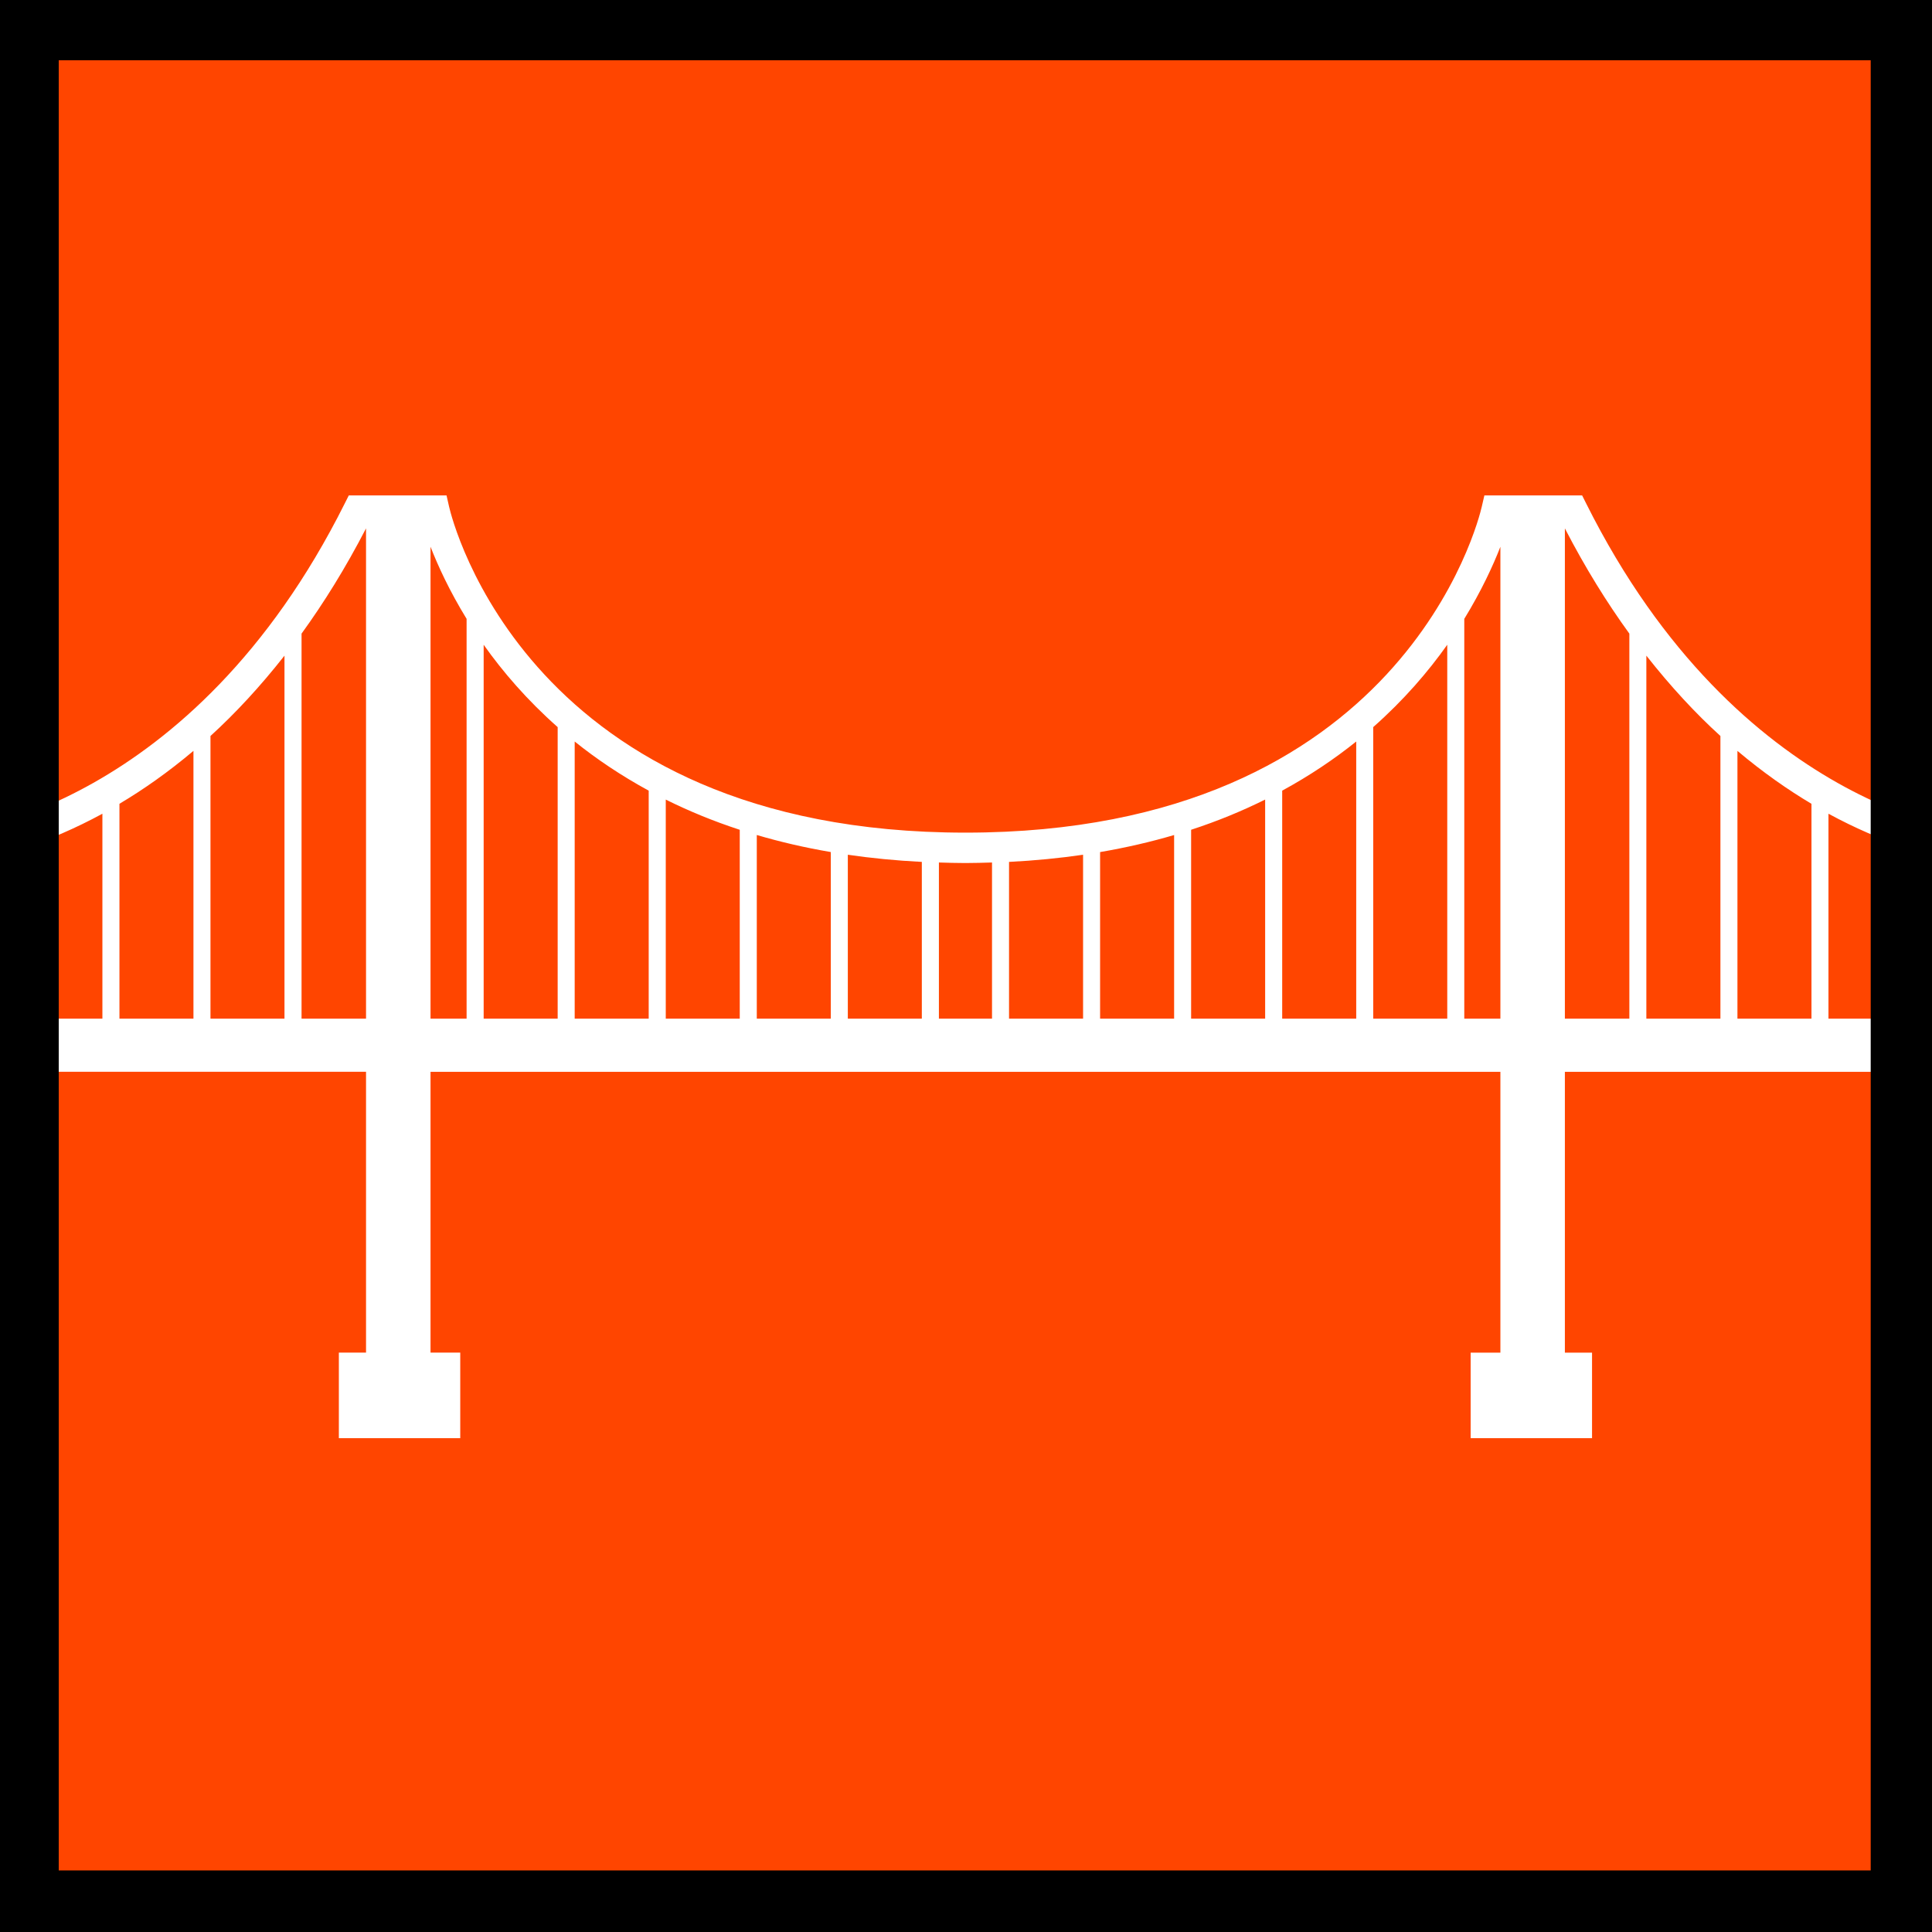
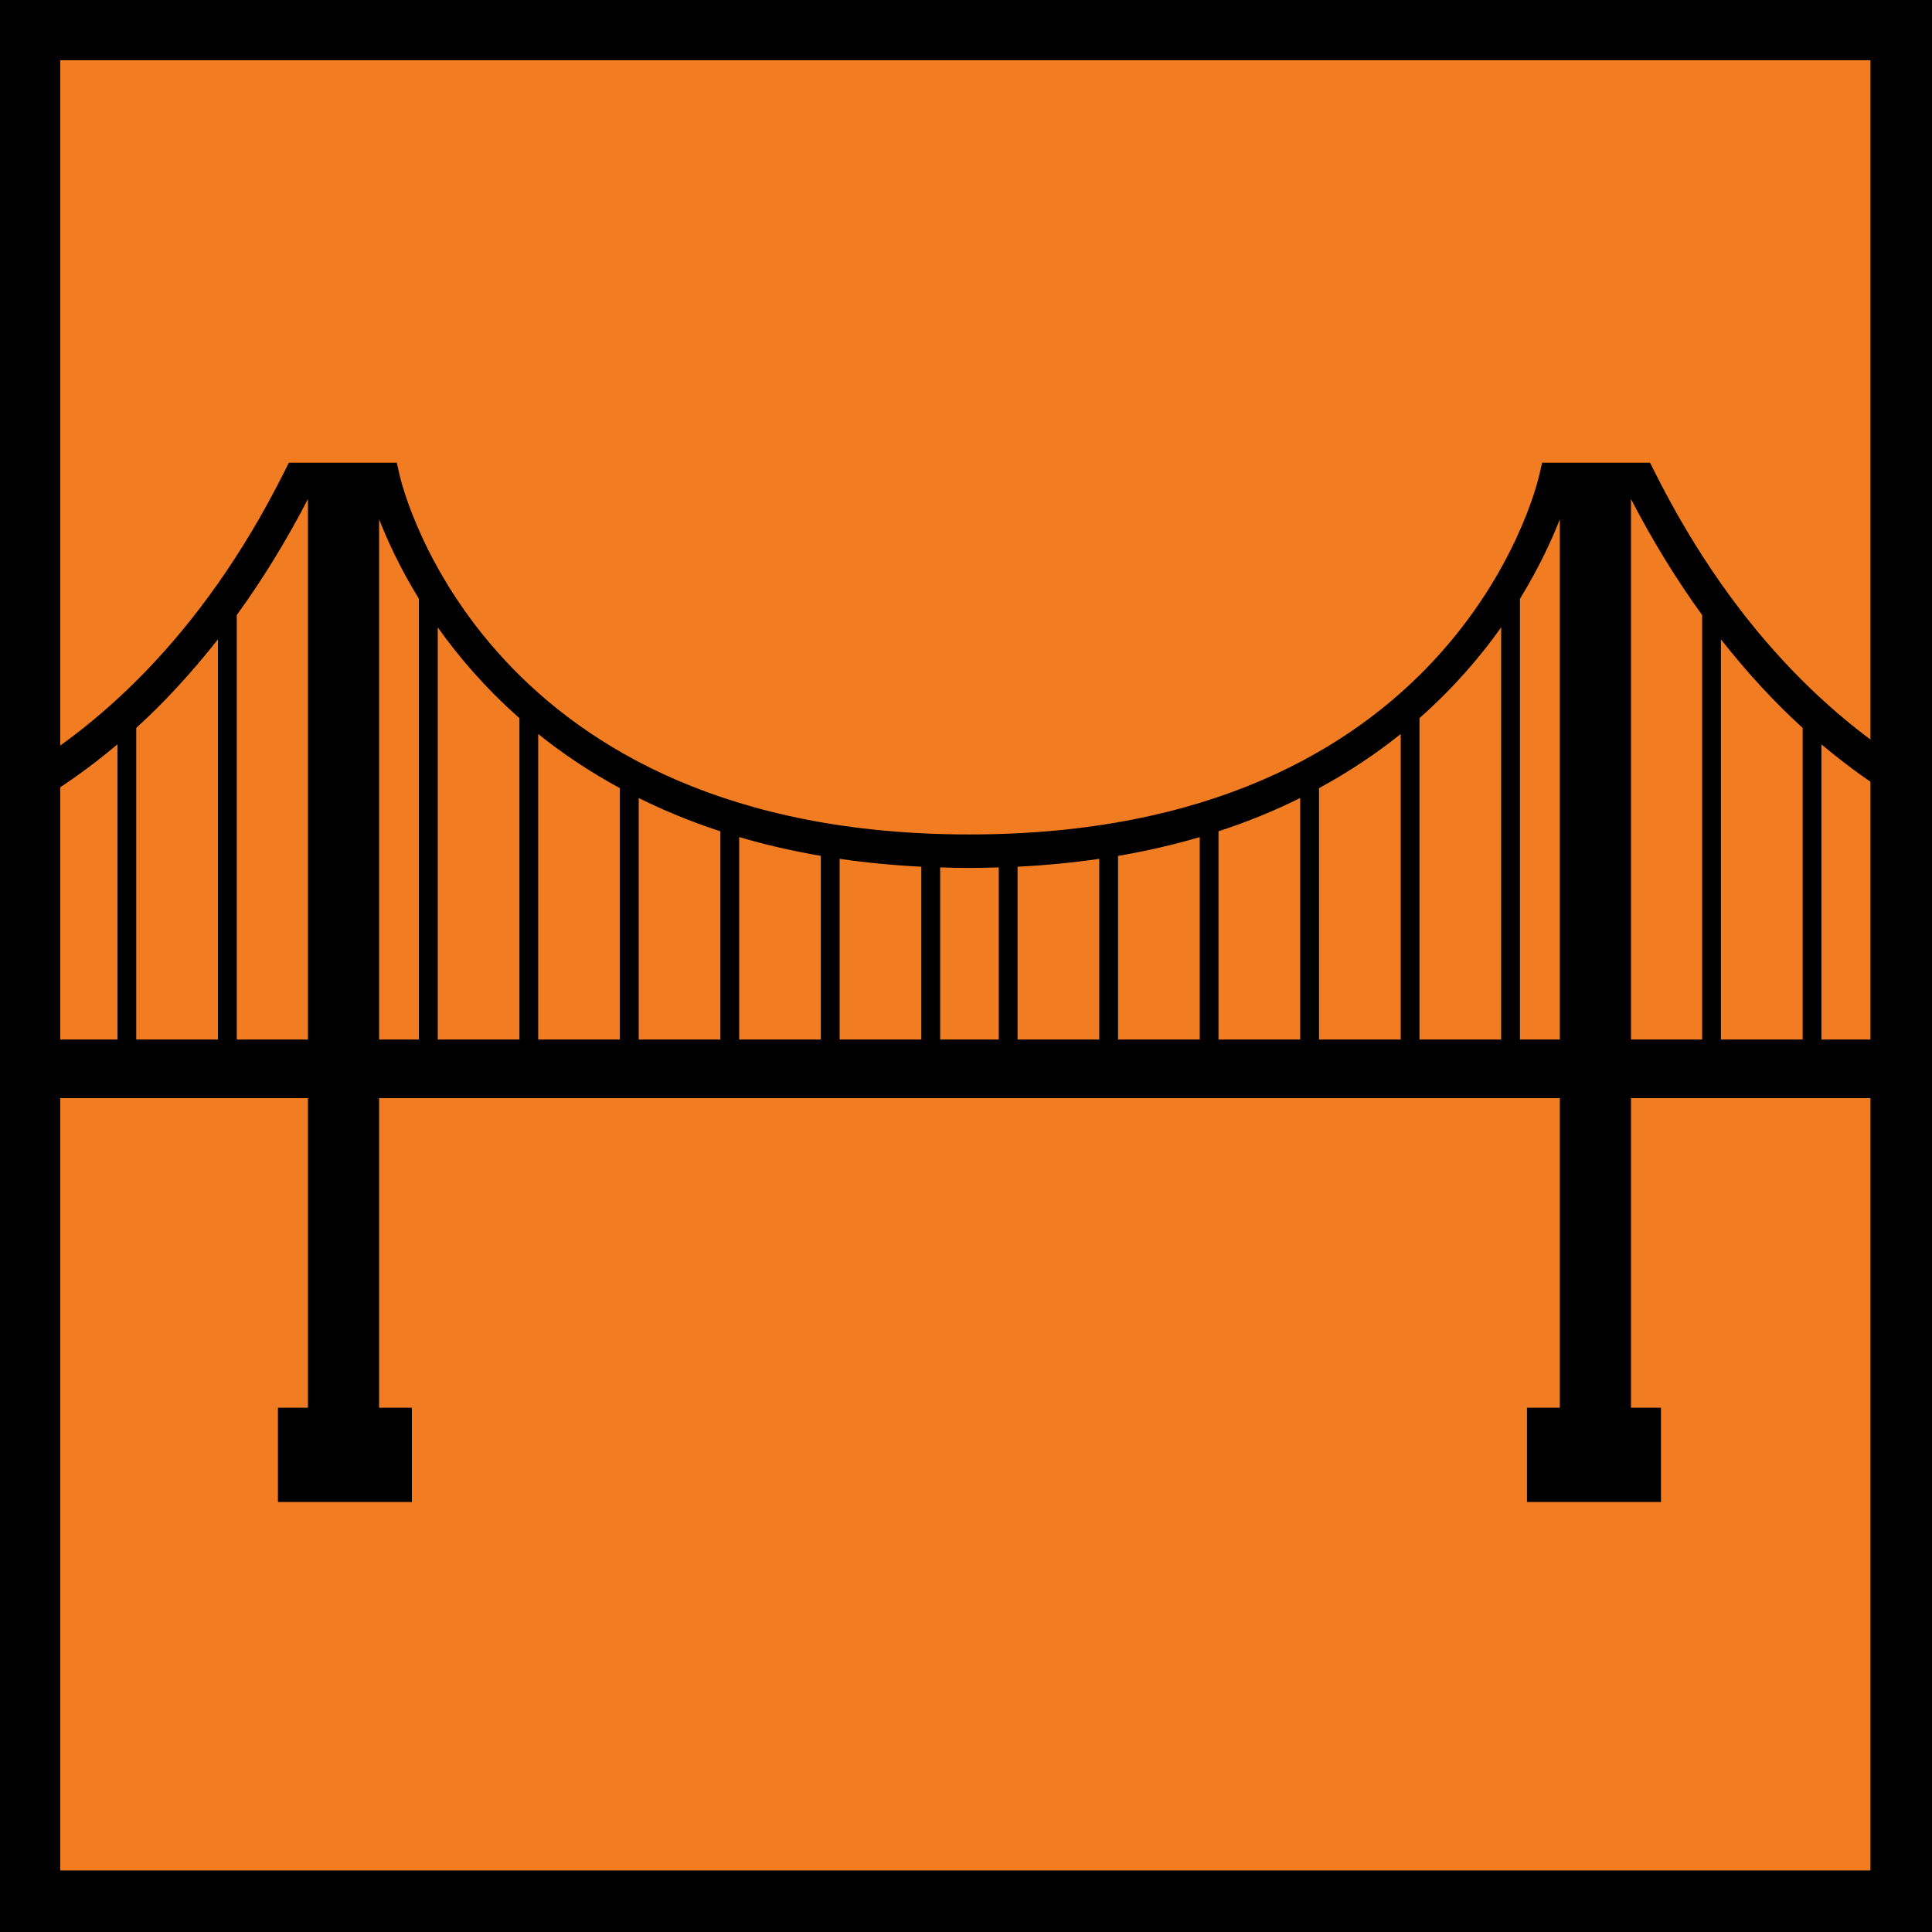
<svg xmlns="http://www.w3.org/2000/svg" width="1080" zoomAndPan="magnify" viewBox="0 0 810 810" height="1080" preserveAspectRatio="xMidYMid meet" version="1.0">
  <defs>
-     <clipPath id="8be5611553">
-       <path d="M 0 207.707 L 810 207.707 L 810 602.957 L 0 602.957 Z M 0 207.707 " clip-rule="nonzero" />
+     <clipPath id="056c8cdf86">
+       <path d="M 0 193.98 L 810 193.98 L 810 629.73 L 0 629.73 Z M 0 193.98 " clip-rule="nonzero" />
    </clipPath>
  </defs>
  <rect x="-81" width="972" fill="#ffffff" y="-81" height="972" fill-opacity="1" />
-   <rect x="-81" width="972" fill="#ffffff" y="-81" height="972" fill-opacity="1" />
-   <rect x="-81" width="972" fill="#ff4500" y="-81" height="972" fill-opacity="1" />
-   <g clip-path="url(#8be5611553)">
-     <path fill="#ffffff" d="M 804.777 357.082 C 817.676 360.848 826.199 361.719 827.367 361.812 L 828.371 349.125 C 827.398 349.031 729.184 339.523 664.965 210.996 L 663.199 207.477 L 622.387 207.477 L 621.238 212.434 C 619.977 218.02 587.988 349.086 404.777 349.086 C 221.547 349.086 189.57 218.02 188.285 212.434 L 187.16 207.477 L 146.348 207.477 L 144.578 210.996 C 80.352 339.523 -17.852 349.031 -18.836 349.125 L -17.832 361.812 C -16.664 361.719 -8.141 360.848 4.758 357.082 L 4.758 427.07 L -18.824 427.07 L -18.824 449.355 L 153.461 449.355 L 153.461 567.094 L 142.066 567.094 L 142.066 603.164 L 192.961 603.164 L 192.961 567.094 L 180.5 567.094 L 180.5 449.367 L 629.047 449.367 L 629.047 567.102 L 616.574 567.102 L 616.574 603.172 L 667.469 603.172 L 667.469 567.102 L 656.082 567.102 L 656.082 449.367 L 828.359 449.367 L 828.359 427.078 L 804.777 427.078 Z M 42.93 427.078 L 11.902 427.078 L 11.902 354.848 C 20.891 351.797 31.422 347.418 42.93 341.16 Z M 81.105 427.078 L 50.078 427.078 L 50.078 336.988 C 59.996 331.102 70.422 323.816 81.105 314.805 Z M 119.27 427.078 L 88.242 427.078 L 88.242 308.566 C 98.594 299.141 109.02 287.926 119.27 274.887 Z M 153.461 427.078 L 126.426 427.078 L 126.426 265.648 C 135.777 252.746 144.879 238.125 153.461 221.527 Z M 195.621 427.078 L 180.5 427.078 L 180.5 229.227 C 183.559 237.078 188.391 247.664 195.621 259.449 Z M 233.805 427.078 L 202.777 427.078 L 202.777 270.324 C 210.75 281.602 220.969 293.5 233.805 304.852 Z M 271.969 427.078 L 240.941 427.078 L 240.941 310.883 C 250.02 318.188 260.344 325.152 271.969 331.484 Z M 310.145 427.078 L 279.125 427.078 L 279.125 335.23 C 288.609 339.949 298.922 344.223 310.145 347.895 Z M 348.316 427.078 L 317.289 427.078 L 317.289 350.078 C 326.98 352.934 337.312 355.355 348.316 357.227 Z M 386.48 427.078 L 355.453 427.078 L 355.453 358.355 C 365.281 359.785 375.59 360.809 386.48 361.355 Z M 415.906 427.078 L 393.641 427.078 L 393.641 361.605 C 397.309 361.719 400.973 361.832 404.777 361.832 C 408.574 361.832 412.234 361.707 415.906 361.605 Z M 454.082 427.078 L 423.043 427.078 L 423.043 361.355 C 433.934 360.809 444.266 359.785 454.082 358.355 Z M 492.254 427.078 L 461.219 427.078 L 461.219 357.238 C 472.223 355.355 482.555 352.945 492.254 350.09 Z M 530.418 427.078 L 499.383 427.078 L 499.383 347.883 C 510.613 344.223 520.926 339.938 530.418 335.219 Z M 568.605 427.078 L 537.566 427.078 L 537.566 331.484 C 549.191 325.152 559.504 318.188 568.605 310.883 Z M 606.77 427.078 L 575.73 427.078 L 575.73 304.84 C 588.574 293.492 598.785 281.594 606.77 270.312 Z M 629.047 427.078 L 613.906 427.078 L 613.906 259.461 C 621.133 247.664 625.984 237.09 629.047 229.238 Z M 683.117 427.078 L 656.082 427.078 L 656.082 221.527 C 664.656 238.125 673.758 252.746 683.117 265.648 Z M 721.293 427.078 L 690.242 427.078 L 690.242 274.887 C 700.516 287.934 710.93 299.152 721.293 308.566 Z M 759.469 427.078 L 728.43 427.078 L 728.43 314.816 C 739.113 323.816 749.547 331.102 759.469 337 Z M 797.641 427.078 L 766.594 427.078 L 766.594 341.16 C 778.125 347.418 788.645 351.797 797.641 354.848 Z M 797.641 427.078 " fill-opacity="1" fill-rule="nonzero" />
+   <rect x="-81" width="972" fill="#f27c22" y="-81" height="972" fill-opacity="1" />
+   <g clip-path="url(#056c8cdf86)">
+     <path fill="#000000" d="M 847.902 358.664 C 862.137 362.816 871.543 363.773 872.832 363.879 L 873.941 349.895 C 872.867 349.789 764.477 339.309 693.605 197.609 L 691.656 193.73 L 646.613 193.73 L 645.348 199.195 C 643.953 205.355 608.648 349.848 406.457 349.848 C 204.242 349.848 168.953 205.355 167.535 199.195 L 166.293 193.73 L 121.25 193.73 L 119.301 197.609 C 48.418 339.309 -59.961 349.789 -61.047 349.895 L -59.938 363.879 C -58.648 363.773 -49.242 362.816 -35.008 358.664 L -35.008 435.82 L -61.035 435.82 L -61.035 460.395 L 129.105 460.395 L 129.105 590.195 L 116.527 590.195 L 116.527 629.961 L 172.695 629.961 L 172.695 590.195 L 158.941 590.195 L 158.941 460.406 L 653.965 460.406 L 653.965 590.207 L 640.199 590.207 L 640.199 629.969 L 696.367 629.969 L 696.367 590.207 L 683.801 590.207 L 683.801 460.406 L 873.93 460.406 L 873.93 435.832 L 847.902 435.832 Z M 7.121 435.832 L -27.121 435.832 L -27.121 356.199 C -17.203 352.836 -5.582 348.012 7.121 341.109 Z M 49.25 435.832 L 15.008 435.832 L 15.008 336.512 C 25.953 330.023 37.461 321.992 49.25 312.055 Z M 91.367 435.832 L 57.125 435.832 L 57.125 305.176 C 68.551 294.785 80.059 282.422 91.367 268.047 Z M 129.105 435.832 L 99.266 435.832 L 99.266 257.859 C 109.586 243.637 119.629 227.52 129.105 209.223 Z M 175.629 435.832 L 158.941 435.832 L 158.941 217.707 C 162.32 226.367 167.648 238.035 175.629 251.027 Z M 217.77 435.832 L 183.527 435.832 L 183.527 263.016 C 192.328 275.449 203.605 288.57 217.77 301.082 Z M 259.887 435.832 L 225.645 435.832 L 225.645 307.73 C 235.668 315.785 247.059 323.461 259.887 330.445 Z M 302.02 435.832 L 267.785 435.832 L 267.785 334.574 C 278.254 339.773 289.633 344.484 302.02 348.535 Z M 344.148 435.832 L 309.906 435.832 L 309.906 350.941 C 320.602 354.09 332.004 356.762 344.148 358.824 Z M 386.266 435.832 L 352.023 435.832 L 352.023 360.066 C 362.867 361.641 374.246 362.77 386.266 363.375 Z M 418.738 435.832 L 394.164 435.832 L 394.164 363.648 C 398.219 363.773 402.258 363.902 406.457 363.902 C 410.648 363.902 414.688 363.766 418.738 363.648 Z M 460.871 435.832 L 426.617 435.832 L 426.617 363.375 C 438.637 362.77 450.039 361.641 460.871 360.066 Z M 503 435.832 L 468.746 435.832 L 468.746 358.836 C 480.891 356.762 492.293 354.102 503 350.953 Z M 545.117 435.832 L 510.863 435.832 L 510.863 348.523 C 523.262 344.484 534.641 339.762 545.117 334.562 Z M 587.262 435.832 L 553.004 435.832 L 553.004 330.445 C 565.836 323.461 577.215 315.785 587.262 307.73 Z M 629.379 435.832 L 595.125 435.832 L 595.125 301.07 C 609.301 288.559 620.566 275.438 629.379 263.004 Z M 653.965 435.832 L 637.254 435.832 L 637.254 251.039 C 645.234 238.035 650.586 226.379 653.965 217.719 Z M 713.637 435.832 L 683.801 435.832 L 683.801 209.223 C 693.266 227.52 703.309 243.637 713.637 257.859 Z M 755.77 435.832 L 721.504 435.832 L 721.504 268.047 C 732.836 282.43 744.332 294.797 755.77 305.176 Z M 797.898 435.832 L 763.645 435.832 L 763.645 312.066 C 775.434 321.992 786.953 330.023 797.898 336.523 Z M 840.027 435.832 L 805.762 435.832 L 805.762 341.109 C 818.488 348.012 830.098 352.836 840.027 356.199 Z M 840.027 435.832 " fill-opacity="1" fill-rule="nonzero" />
  </g>
-   <path fill="#000000" d="M -0.645 0 L -0.645 810 L 810.105 810 L 810.105 0 L -0.645 0 M 784.301 784.199 L 24.621 784.199 L 24.621 25.262 L 784.301 25.262 L 784.301 784.199 " fill-opacity="1" fill-rule="nonzero" />
+   <path fill="#000000" d="M 0 0 L 0 810 L 810 810 L 810 0 L 0 0 M 784.199 784.199 L 25.262 784.199 L 25.262 25.262 L 784.199 25.262 L 784.199 784.199 " fill-opacity="1" fill-rule="nonzero" />
</svg>
